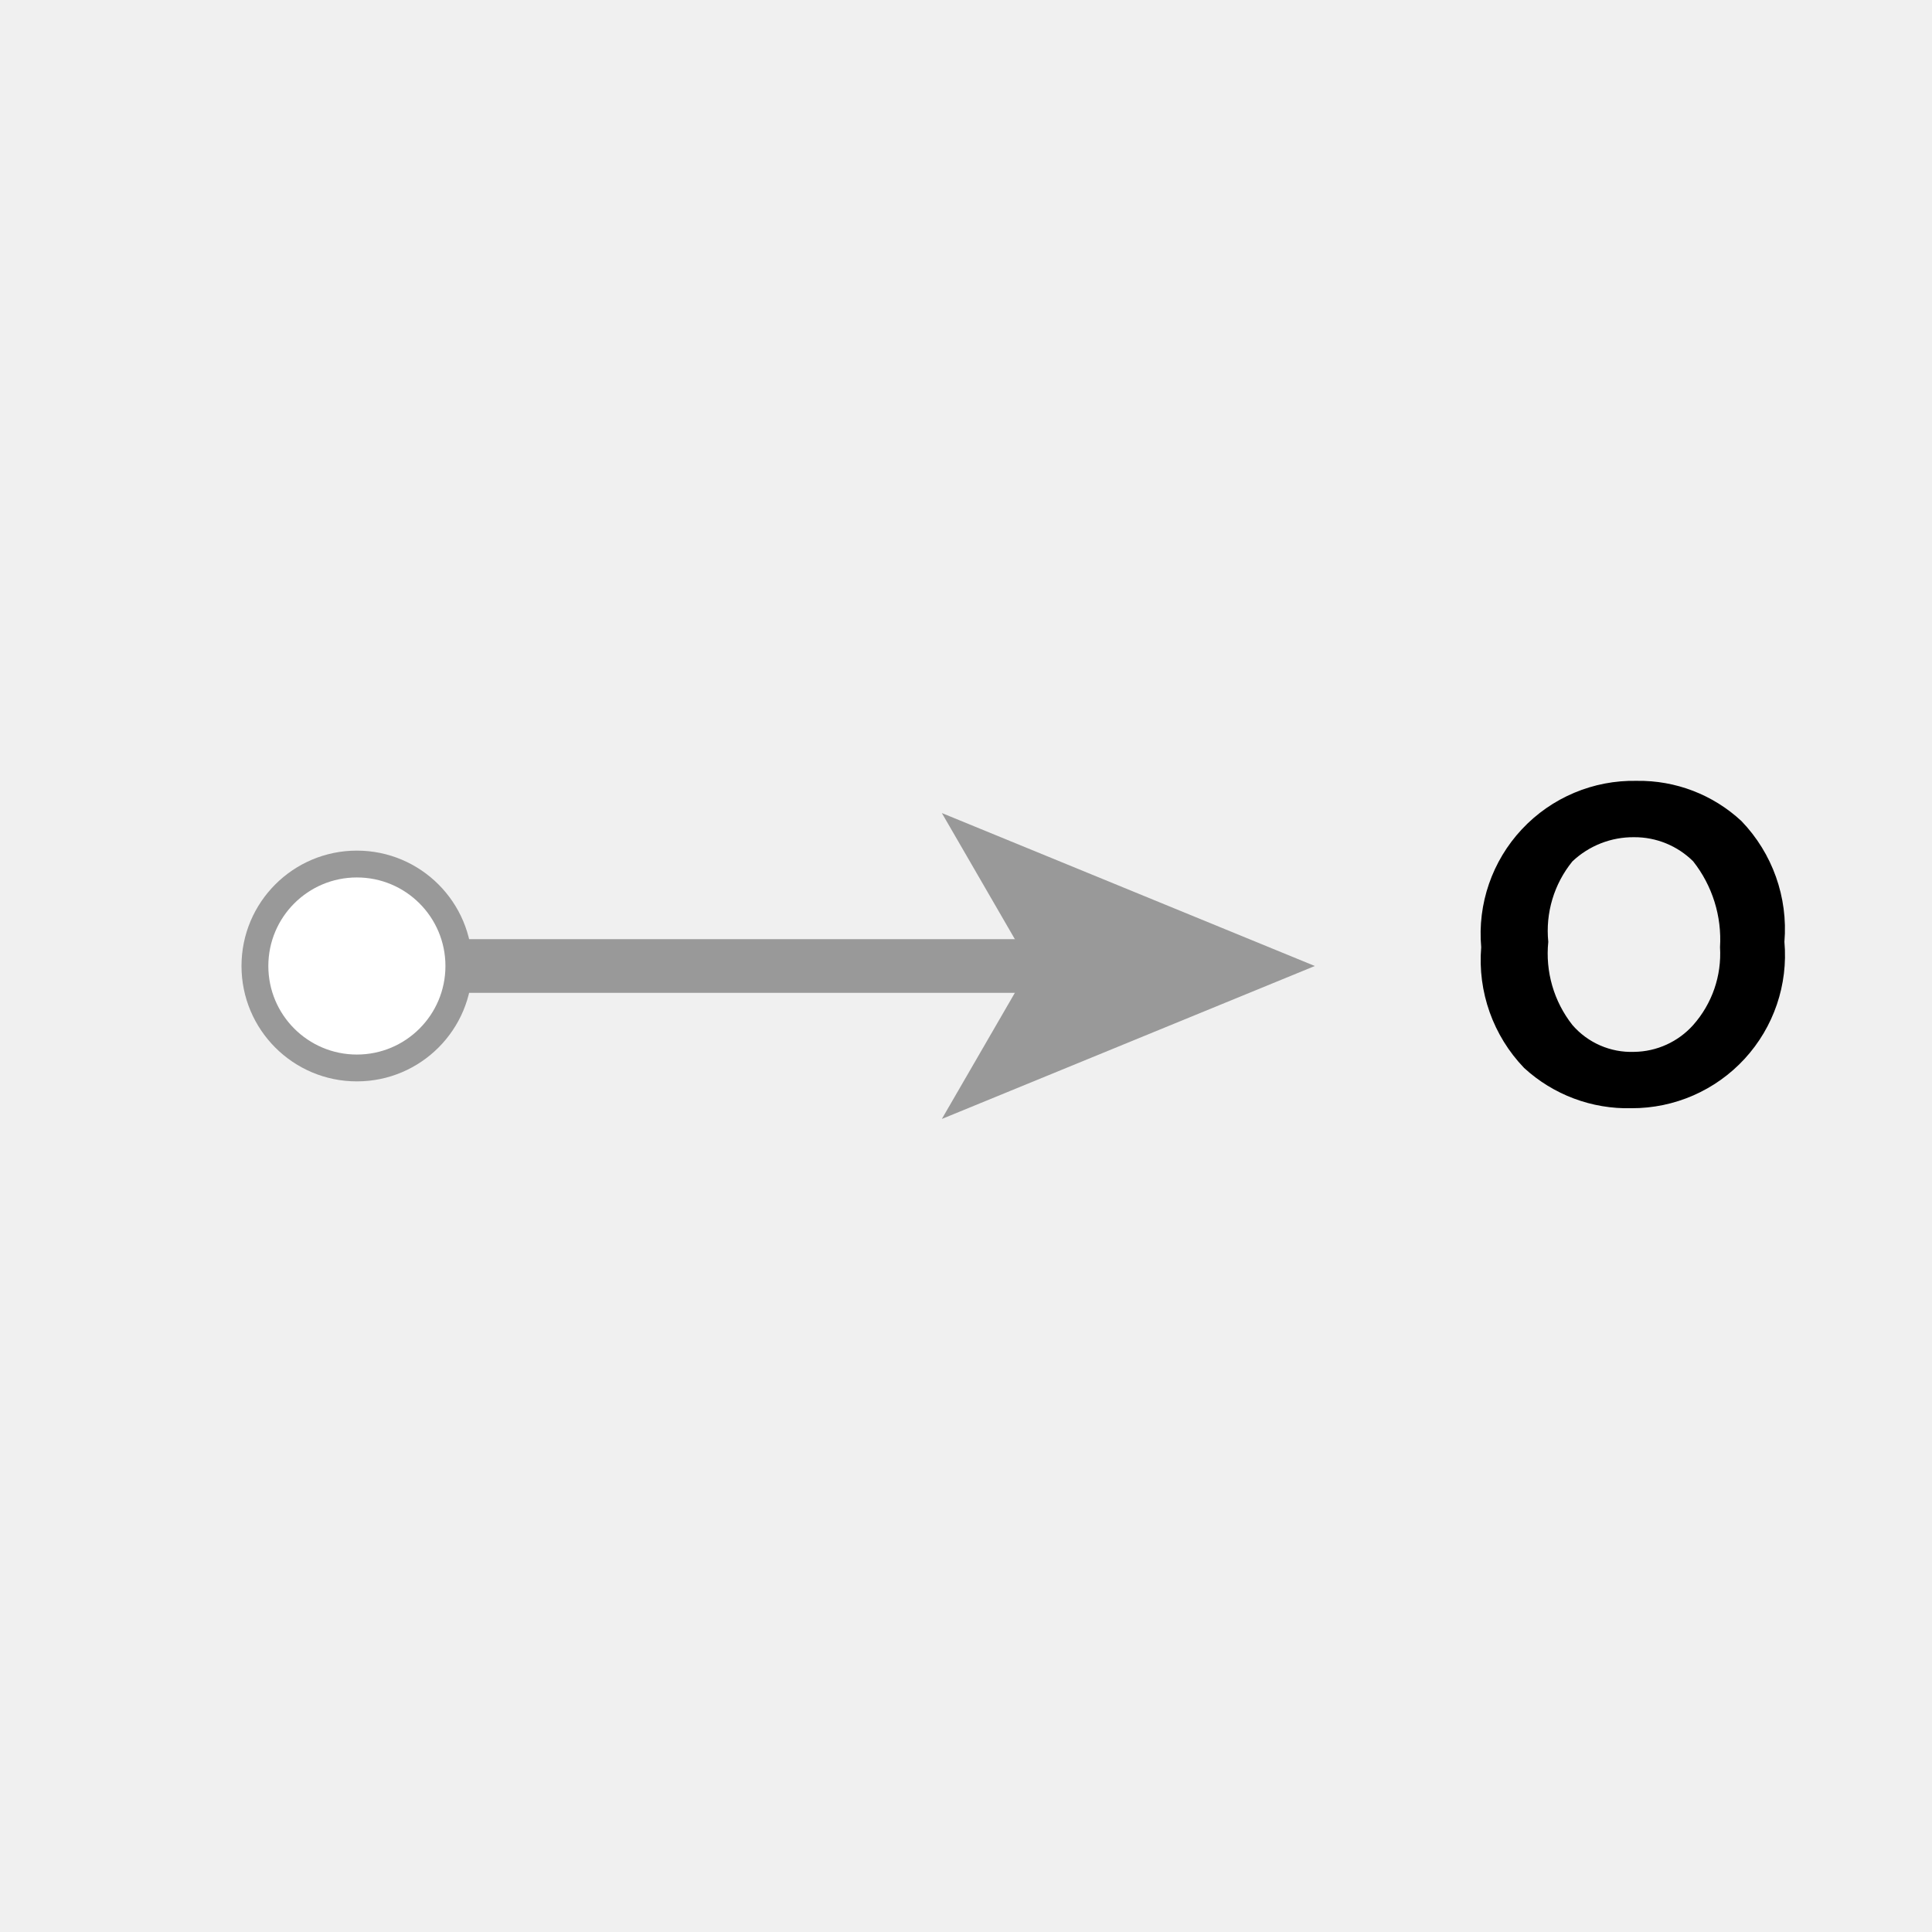
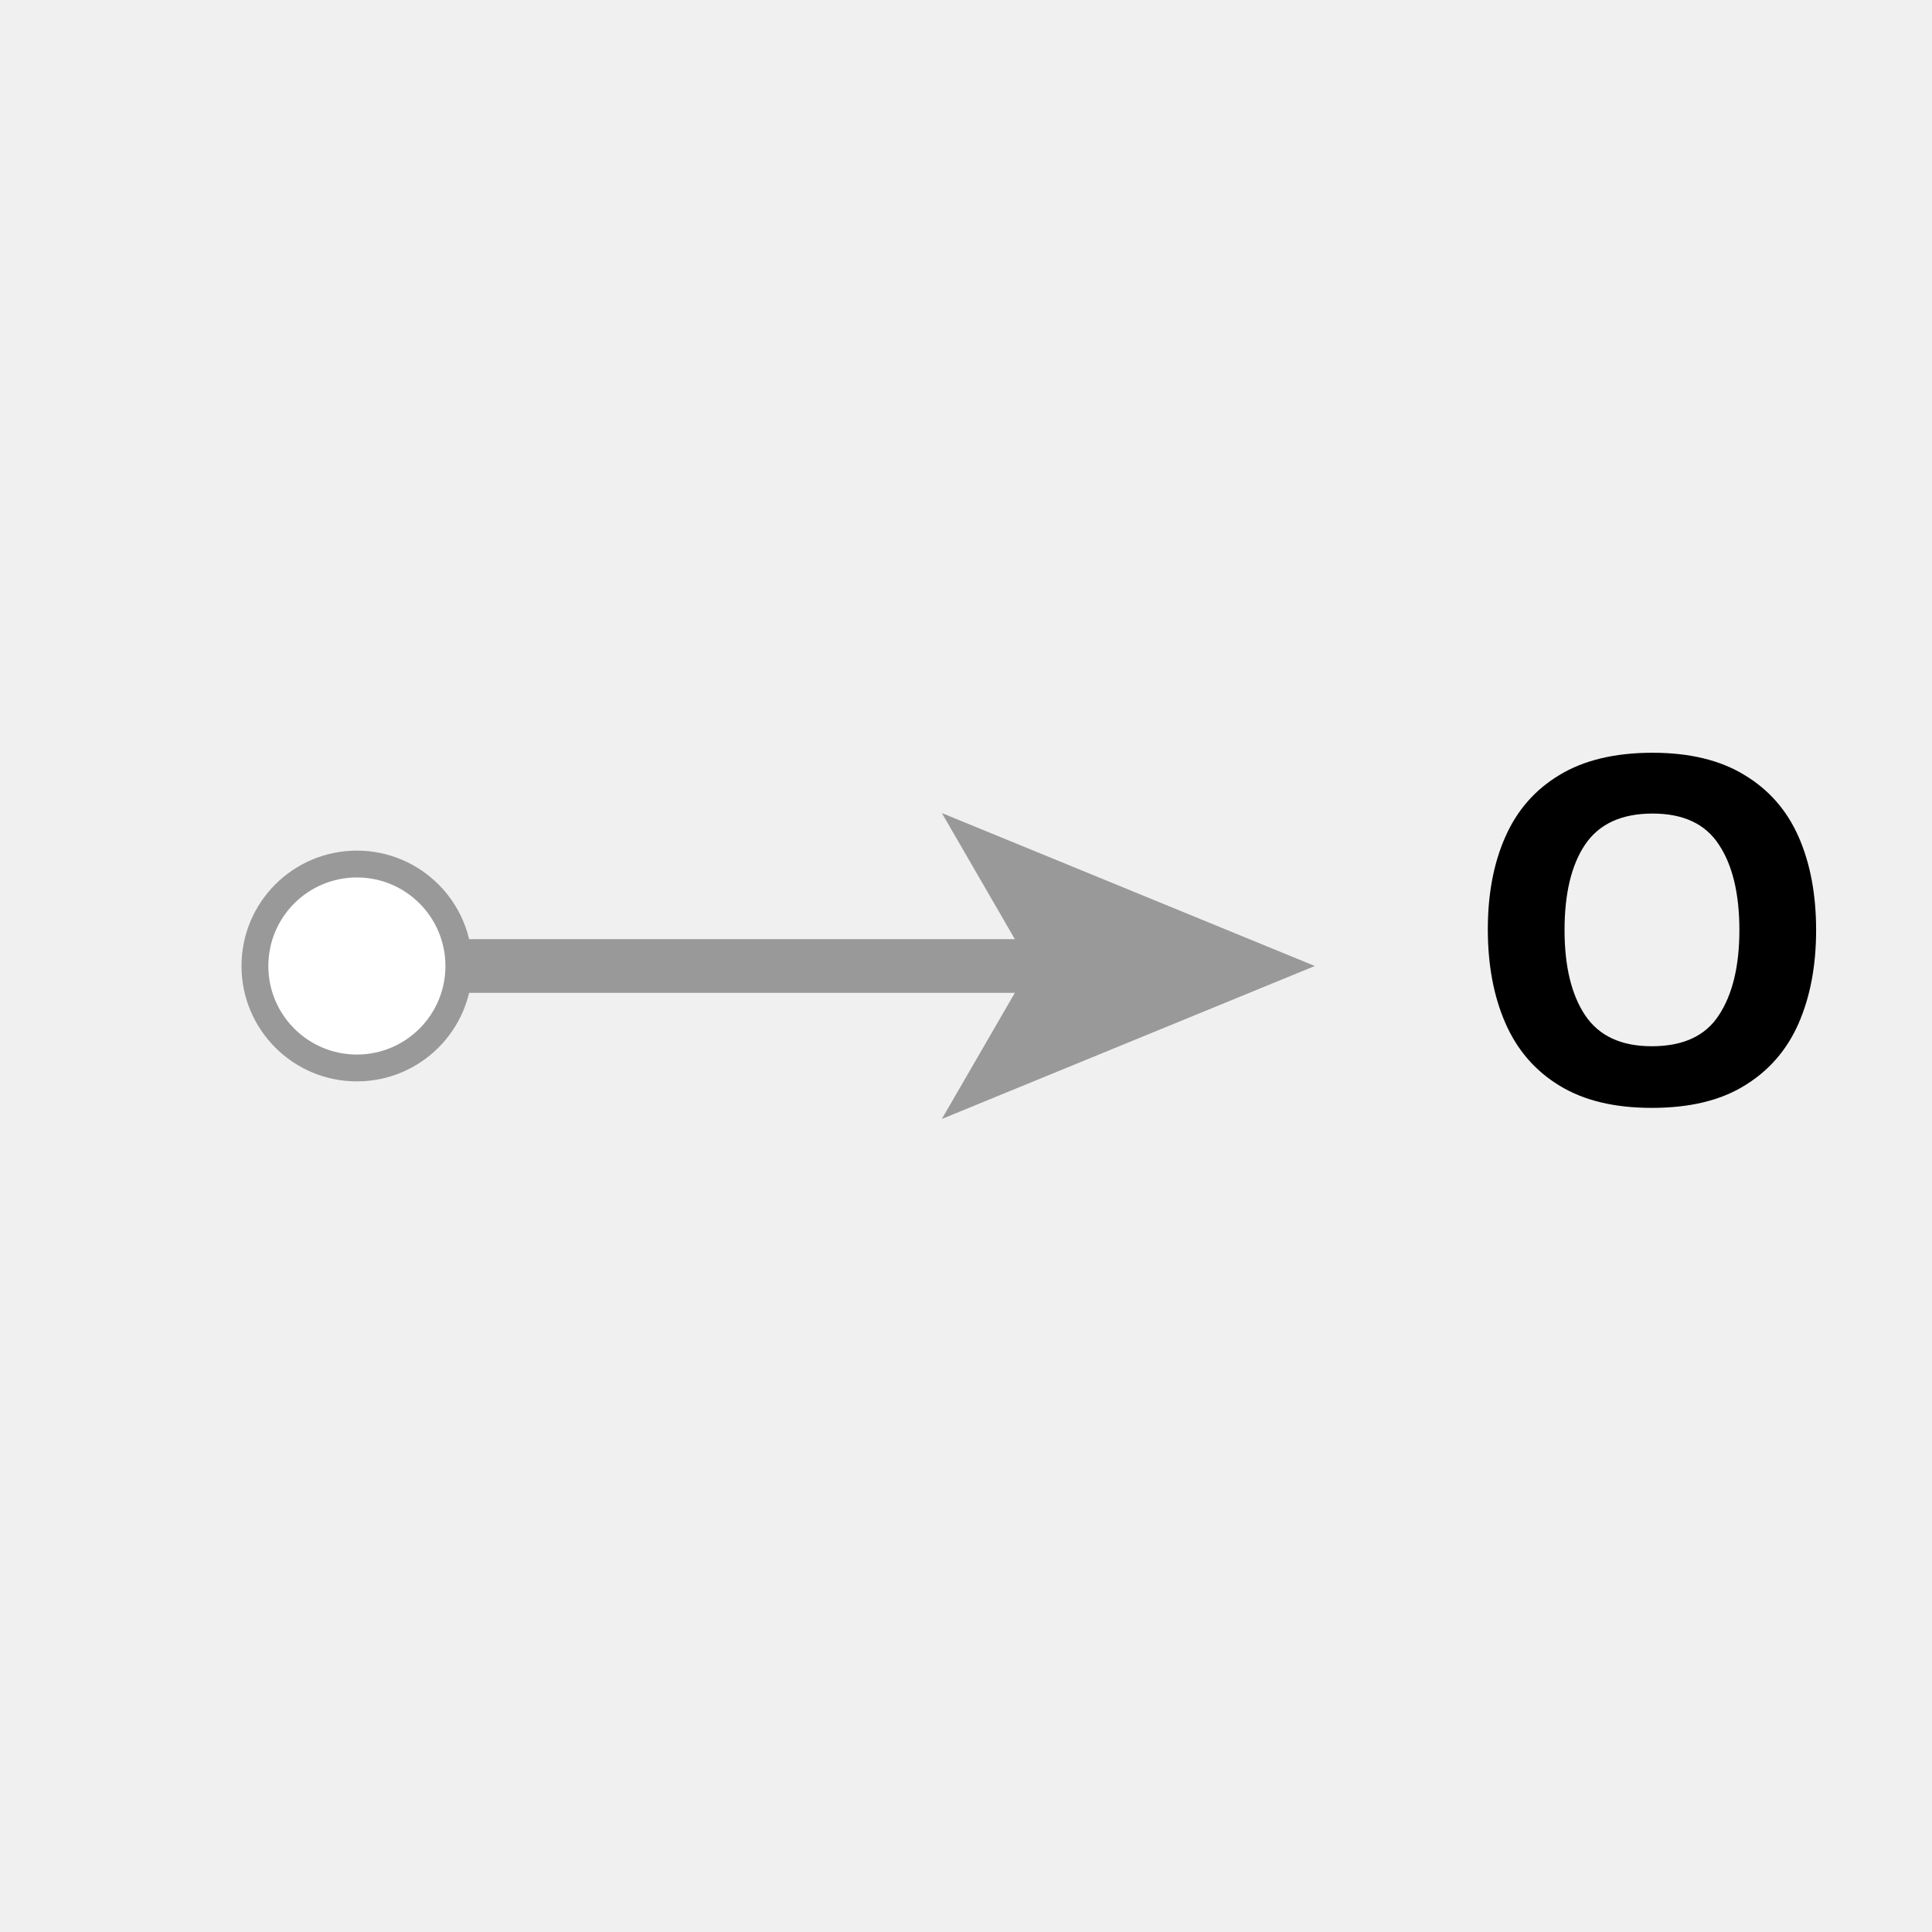
- <svg xmlns="http://www.w3.org/2000/svg" id="Layer_1" data-name="Layer 1" width="72" height="72" viewBox="0 0 72 72">
-   <g style="isolation: isolate">
-     <path d="M55.2,35.3A5.7,5.7,0,0,1,61,29.1a5.6,5.6,0,0,1,3.9,1.5,5.8,5.8,0,0,1,1.6,4.5,5.7,5.7,0,0,1-5.7,6.2,5.7,5.7,0,0,1-4-1.5A5.8,5.8,0,0,1,55.2,35.3Zm2.5-.2a4.3,4.3,0,0,0,.9,3.1,2.9,2.9,0,0,0,2.3,1,3,3,0,0,0,2.2-1,4,4,0,0,0,1-2.9,4.7,4.7,0,0,0-1-3.2,3.1,3.1,0,0,0-2.2-.9,3.3,3.3,0,0,0-2.3.9A4.1,4.1,0,0,0,57.7,35.1Z" />
-   </g>
+ <svg xmlns="http://www.w3.org/2000/svg" id="Layer_1" data-name="Layer 1" viewBox="0 0 72 72">
+   <text transform="translate(54.4 41.1)" font-size="18" font-family="RijksoverheidSansWebText-Bold, RijksoverheidSansWebText" font-weight="700" style="isolation: isolate">O</text>
  <g>
    <line x1="13" y1="36" x2="39.1" y2="36" fill="none" stroke="#999" stroke-miterlimit="10" stroke-width="2" />
    <g>
      <path d="M13.3,39.8A3.8,3.8,0,1,1,17,36,3.8,3.8,0,0,1,13.3,39.8Z" fill="#fff" />
      <path d="M13.3,40.3a4.3,4.3,0,0,0,0-8.6,4.3,4.3,0,0,0,0,8.6Zm0-7.6a3.3,3.3,0,0,1,0,6.6,3.3,3.3,0,0,1,0-6.6Z" fill="#999" />
    </g>
    <polygon points="49 36 35.1 41.7 38.4 36 35.1 30.3 49 36" fill="#999" />
  </g>
</svg>
